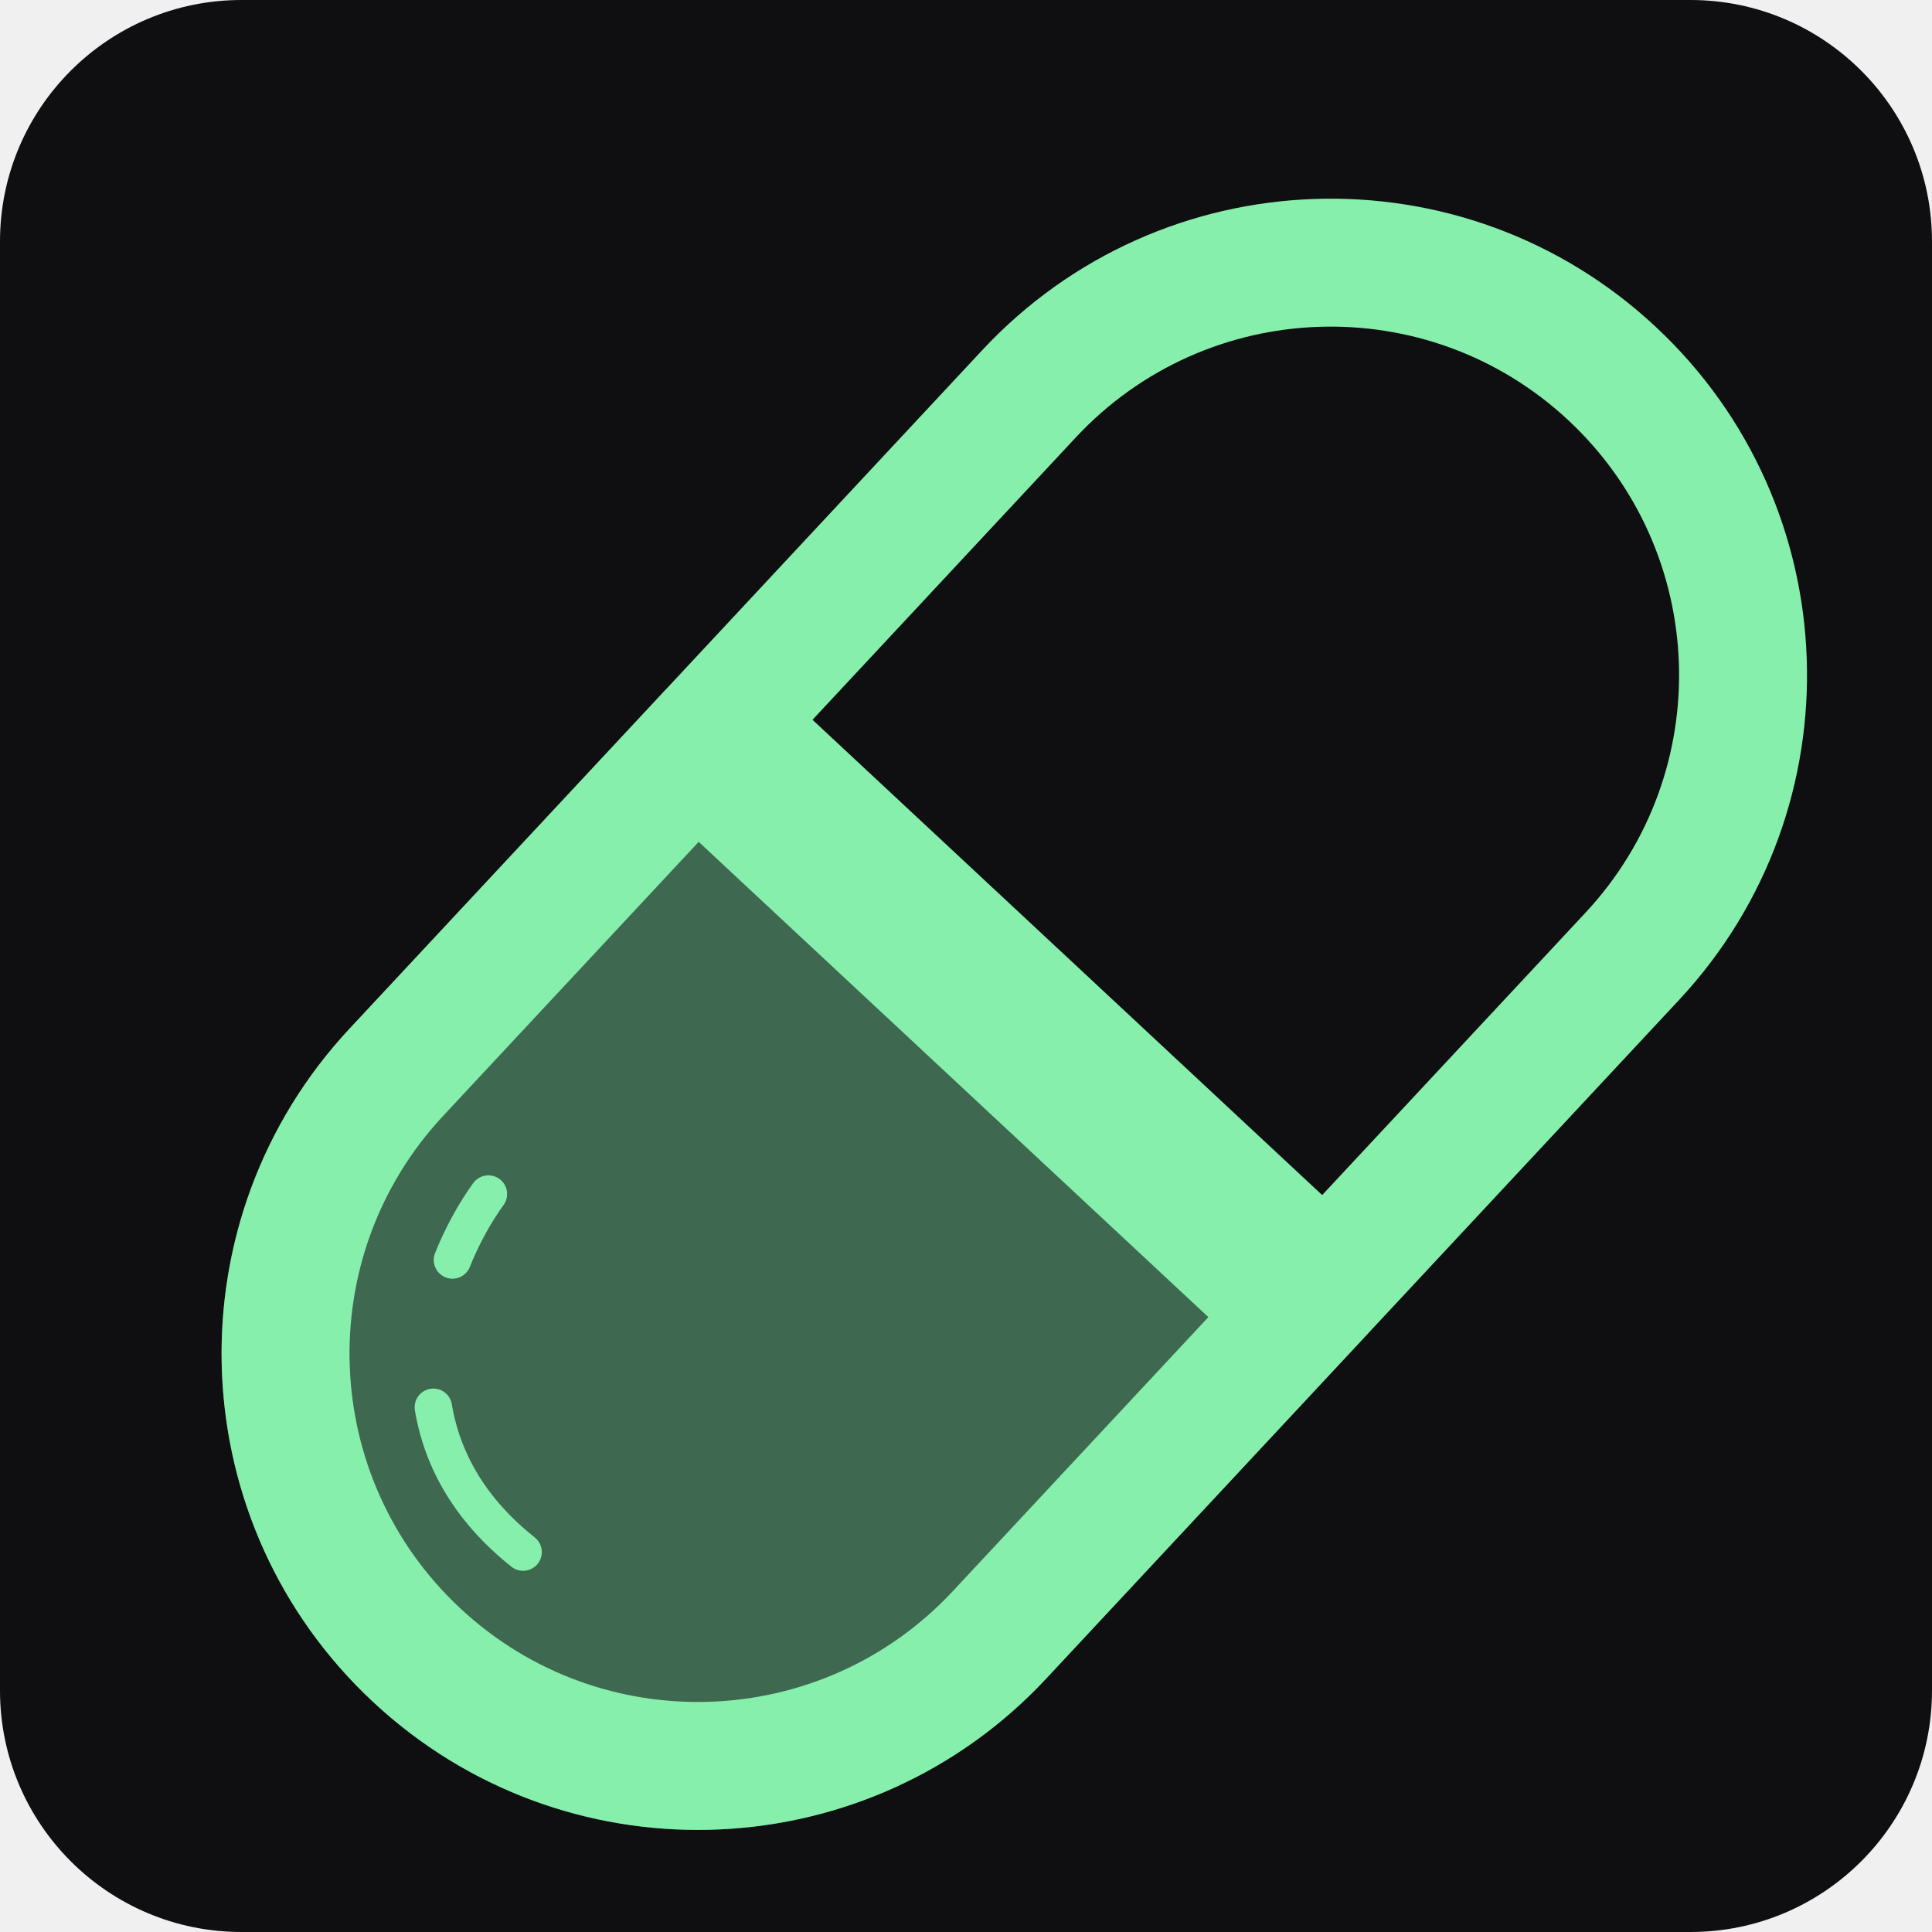
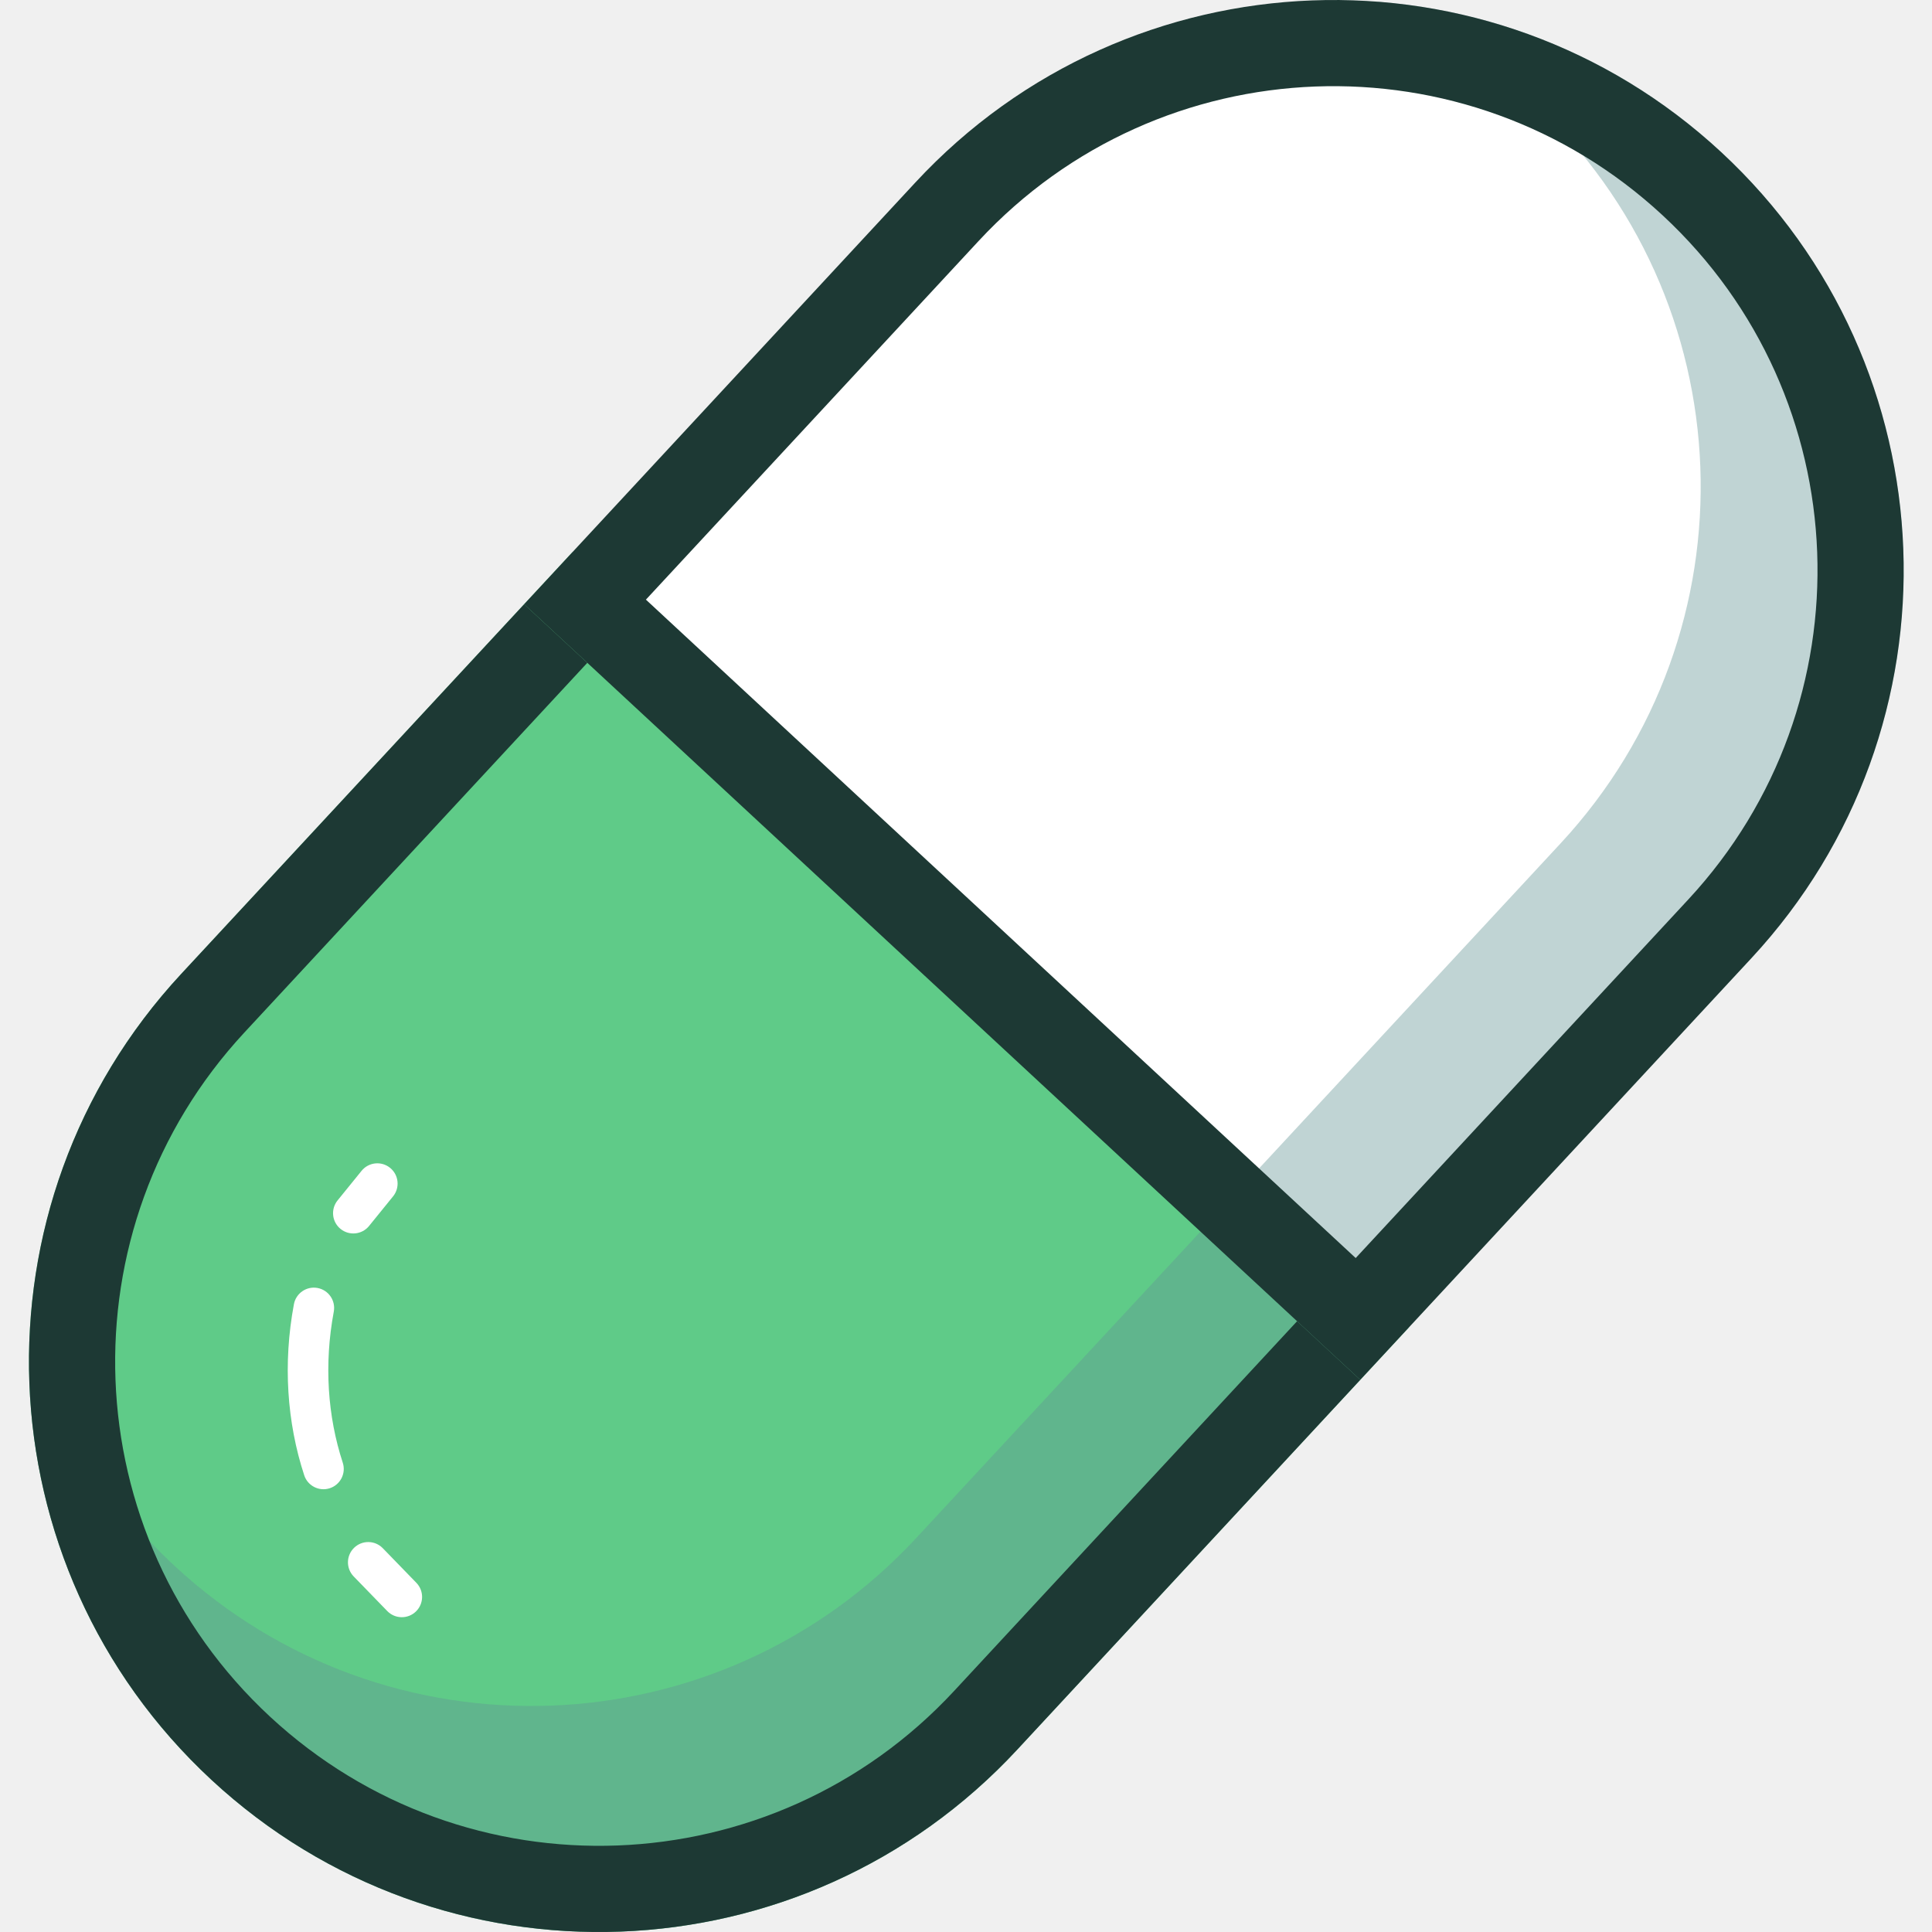
<svg xmlns="http://www.w3.org/2000/svg" width="200" height="200" viewBox="0 0 200 200" fill="none">
-   <style>
- #logo {
-   transform-box: fill-box;
-   transform-origin: center;
-   transform: scale(1.05);
- }
- 
- @media (prefers-color-scheme: dark) {
-   #bg {
-     fill: transparent;
-   }
-     #logo {
-     transform: scale(1.15);
-   }
- }
- </style>
-   <rect id="bg" width="200" height="200" rx="25" x="0" y="0" fill="#0F0F12" />
-   <g id="logo">
-     <path d="M65.652 67.965L134.351 132.028L103.162 165.474C85.472 184.444 55.752 185.482 36.782 167.791C17.811 150.101 16.773 120.381 34.464 101.411L65.652 67.965Z" fill="#86EFAC" fill-opacity="0.4" />
-     <path d="M48.152 117.722C43.145 124.601 36.819 141.291 51.571 153.02" stroke="#86EFAC" stroke-width="3.69" stroke-linecap="round" stroke-dasharray="7.42 14.83 24.72 14.83" />
-     <path d="M163.219 32.204C182.19 49.894 183.228 79.614 165.539 98.585L103.162 165.476L102.324 166.354C84.545 184.476 55.454 185.208 36.78 167.795L35.905 166.956C17.782 149.178 17.049 120.088 34.463 101.413L96.84 34.522C114.53 15.553 144.25 14.515 163.219 32.204ZM68.883 82.998L43.688 110.016C30.749 123.892 31.507 145.63 45.382 158.569C59.258 171.508 80.998 170.749 93.937 156.874L119.132 129.855L68.883 82.998ZM154.617 41.429C140.742 28.491 119.005 29.251 106.066 43.125L80.105 70.965L130.353 117.822L156.314 89.982C169.252 76.107 168.492 54.368 154.617 41.429Z" fill="#86EFAC" />
-   </g>
+   <path d="M21.886 184.247C-2.016 162.076 -3.419 124.726 18.753 100.824L94.761 18.886C116.932 -5.016 154.282 -6.419 178.184 15.753C202.085 37.924 203.488 75.274 181.316 99.176L105.308 181.115C83.137 205.016 45.787 206.419 21.886 184.247Z" fill="white" />
+   <path fill-rule="evenodd" clip-rule="evenodd" d="M18.753 100.824C-3.419 124.726 -2.016 162.076 21.886 184.247C45.787 206.419 83.137 205.016 105.308 181.115L145.81 137.452L59.255 57.162L18.753 100.824ZM40.691 123.847C41.421 122.946 41.283 121.625 40.382 120.895C39.482 120.165 38.16 120.303 37.43 121.203L34.946 124.267C34.216 125.167 34.354 126.489 35.255 127.219C36.155 127.949 37.477 127.811 38.207 126.91L40.691 123.847ZM34.553 135.781C34.765 134.641 34.014 133.545 32.874 133.332C31.735 133.12 30.639 133.871 30.426 135.01C29.281 141.142 29.701 147.239 31.492 152.718C31.852 153.82 33.037 154.421 34.139 154.061C35.24 153.701 35.842 152.516 35.482 151.414C33.916 146.623 33.533 141.24 34.553 135.781ZM39.626 160.27C38.818 159.438 37.49 159.418 36.658 160.225C35.826 161.032 35.806 162.361 36.613 163.193L40.089 166.775C40.896 167.607 42.225 167.627 43.057 166.82C43.889 166.013 43.909 164.684 43.102 163.852L39.626 160.27Z" fill="#5FCB88" />
+   <path fill-rule="evenodd" clip-rule="evenodd" d="M3.066 138.152C5.768 147.035 10.786 155.343 18.084 162.112C40.074 182.51 74.435 181.22 94.833 159.23L161.563 87.293C181.961 65.304 180.67 30.942 158.681 10.545C153.808 6.025 148.328 2.57 142.527 0.169C155.378 1.14 168.001 6.307 178.184 15.753C202.085 37.924 203.488 75.274 181.316 99.176L105.308 181.115C83.137 205.016 45.787 206.419 21.886 184.247C8.608 171.93 2.273 154.929 3.066 138.152Z" fill="#629393" fill-opacity="0.4" />
+   <path fill-rule="evenodd" clip-rule="evenodd" d="M140.341 130.232L174.776 93.109C193.598 72.819 192.407 41.114 172.117 22.293C151.827 3.472 120.122 4.662 101.301 24.952L66.865 62.074L140.341 130.232ZM181.316 99.176C203.488 75.274 202.085 37.924 178.184 15.753C154.282 -6.419 116.932 -5.016 94.761 18.886L54.259 62.548L140.814 142.838L181.316 99.176Z" fill="#1D3934" />
+   <path fill-rule="evenodd" clip-rule="evenodd" d="M25.293 106.891L60.799 68.614L54.259 62.548L18.753 100.824C-3.419 124.726 -2.016 162.076 21.886 184.247C45.787 206.419 83.137 205.016 105.308 181.115L140.814 142.838L134.275 136.771L98.769 175.048C79.947 195.338 48.242 196.528 27.952 177.707C7.662 158.886 6.472 127.181 25.293 106.891Z" fill="#1D3934" />
</svg>
